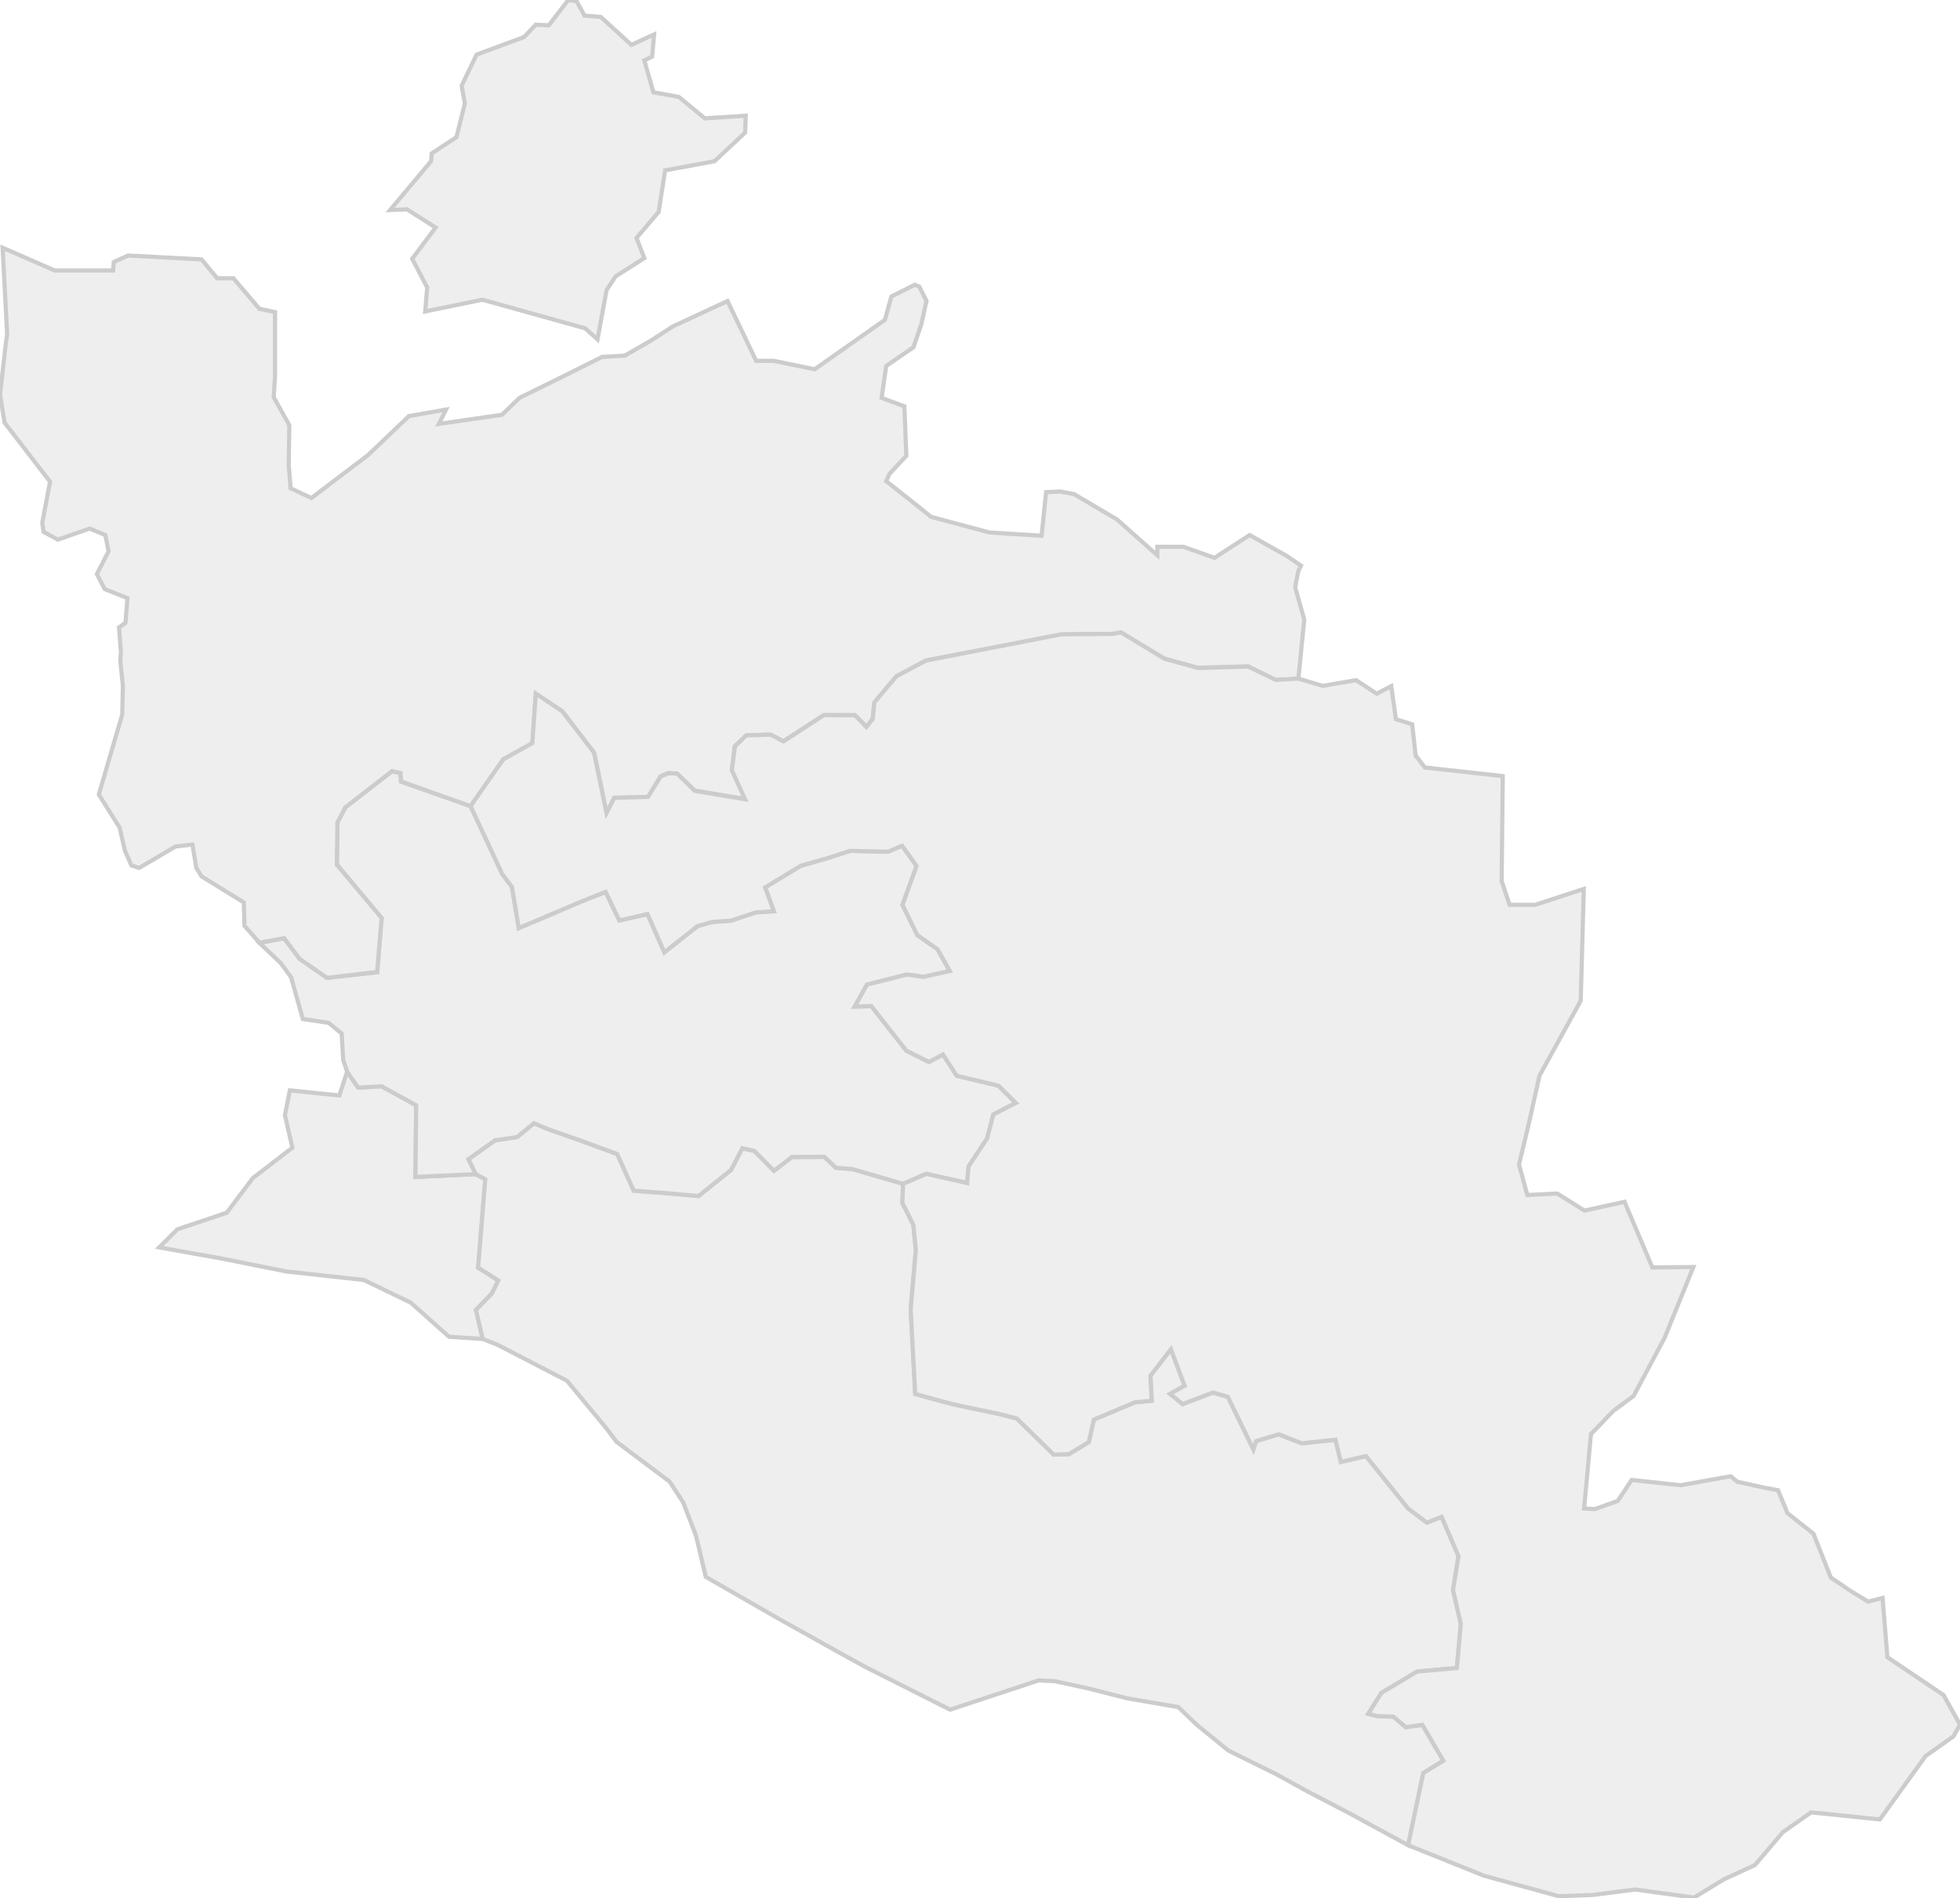
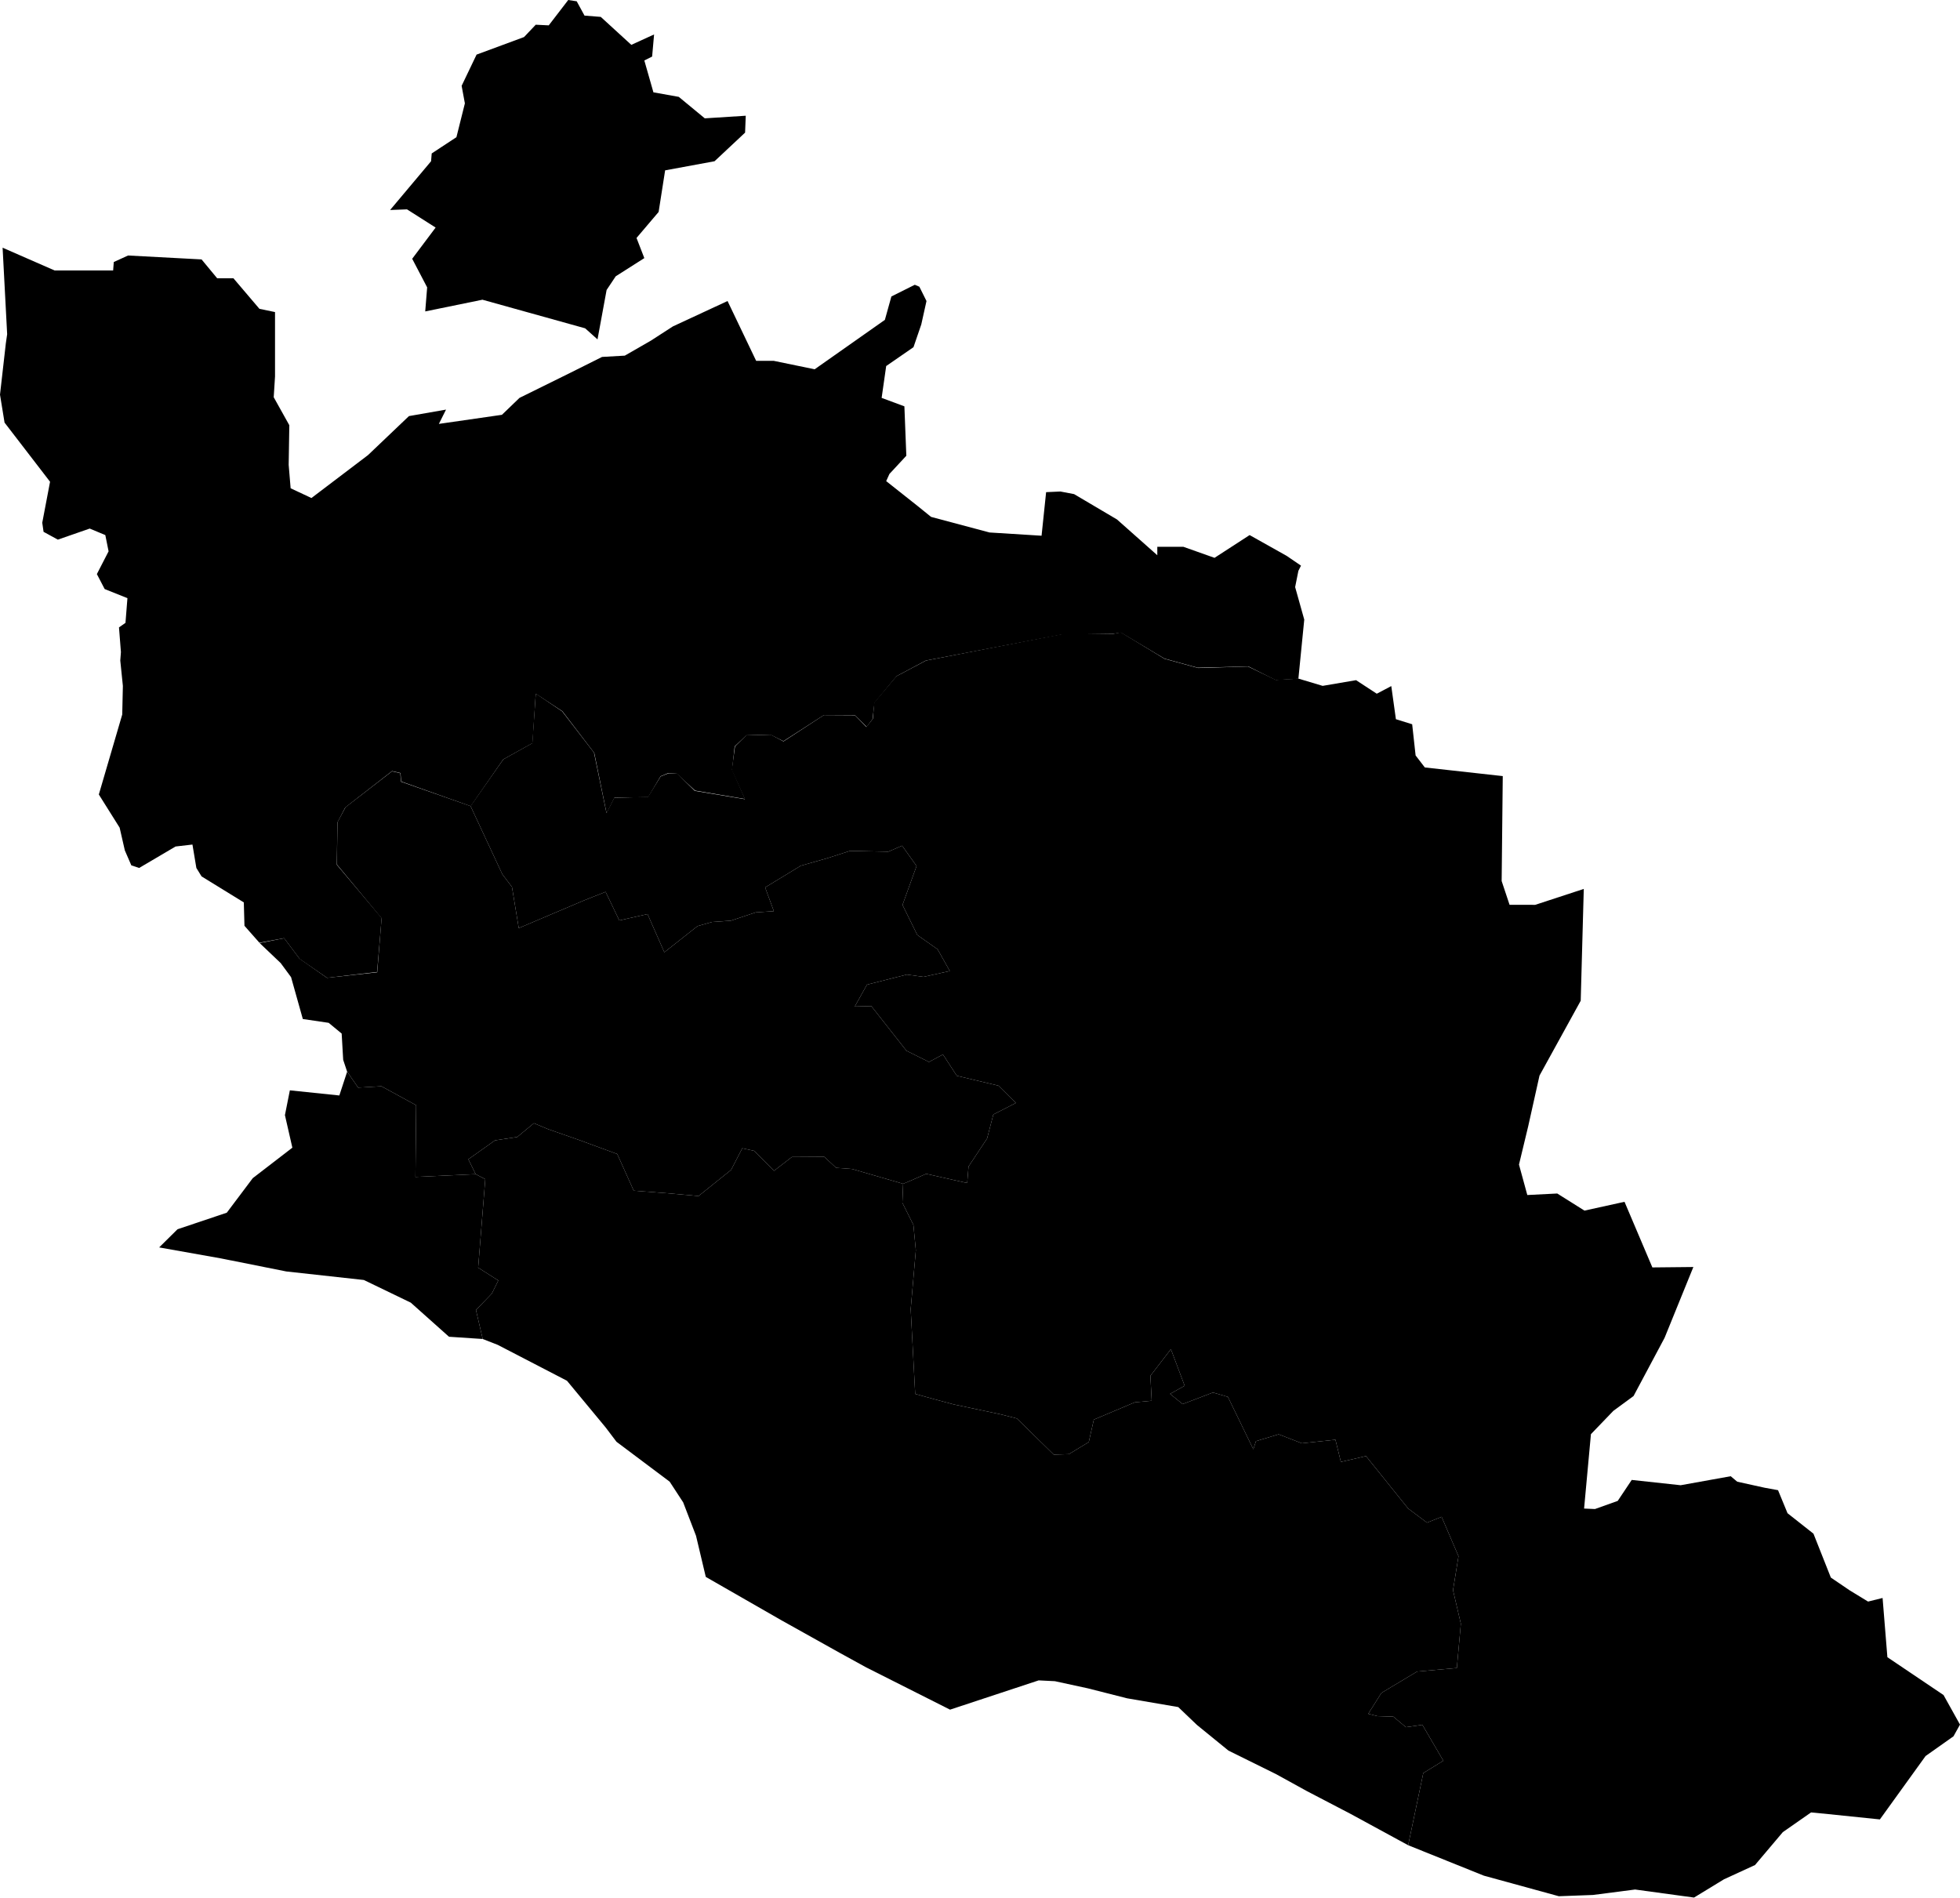
- <svg xmlns="http://www.w3.org/2000/svg" version="1.1" width="471.029" height="456.04" fill="#eeeeee" stroke="#cccccc">
-   <path class="circo" id="id-084-01" d="M107.904 321.262L98.719 313.067L87.444 307.622L68.815 305.568L52.929 302.402L38.251 299.79L42.667 295.426L54.498 291.452L60.743 283.144L70.258 275.82L68.477 268.002L69.662 262.042L81.551 263.275L83.423 257.559L86.068 261.387L91.662 261.062L100.011 265.621L99.839 282.851L114.309 282.186L116.621 283.395L114.909 304.653L119.755 307.736L118.203 310.873L114.386 314.837L116.006 321.799L107.904 321.262z">
+ <svg xmlns="http://www.w3.org/2000/svg" version="1.1" viewBox="0 0 94.206 91.208">
+   <path class="circo" id="id-084-01" d="M21.581 64.252L19.744 62.613L17.489 61.524L13.763 61.114L10.586 60.48L7.65 59.958L8.533 59.085L10.9 58.29L12.149 56.629L14.052 55.164L13.695 53.6L13.932 52.408L16.31 52.655L16.685 51.512L17.214 52.277L18.332 52.212L20.002 53.124L19.968 56.57L22.862 56.437L23.324 56.679L22.982 60.931L23.951 61.547L23.641 62.175L22.877 62.967L23.201 64.36L21.581 64.252z">
      </path>
-   <path class="circo" id="id-084-02" d="M262.872 341.176L261.655 346.573L256.872 349.476L253.243 349.59L244.373 340.902L240.357 339.876L229.196 337.521L224.535 336.272L219.942 334.999L218.859 314.627L220.093 300.469L219.508 294.37L216.857 289.068L217.039 284.503L204.816 280.948L200.93 280.662L198.093 278.014L190.299 278.065L186.017 281.375L181.275 276.593L178.383 275.964L175.694 281.166L167.868 287.441L159.879 286.729L152.3 286.157L148.333 277.345L139.047 273.932L131.678 271.355L128.306 269.942L124.299 273.256L118.955 274.066L112.557 278.608L114.309 282.186L116.621 283.395L114.909 304.653L119.755 307.736L118.203 310.873L114.386 314.837L116.006 321.799L119.616 323.209L136.255 331.833L145.541 343.045L148.155 346.501L160.935 356.089L164.18 361.062L167.269 369.096L169.613 378.973L187.686 389.342L201.763 397.205L208.14 400.709L228.317 410.881L249.617 403.843L253.516 404.039L261.4 405.748L270.872 408.156L283.159 410.258L287.672 414.569L295.229 420.723L306.635 426.358L314.112 430.474L324.561 435.927L338.408 443.46L342.051 426.116L346.864 423.154L341.824 414.525L337.876 415.091L334.851 412.561L331.014 412.437L328.814 411.877L331.986 406.853L340.553 401.727L350.112 400.872L351.073 390.226L349.191 382.165L350.512 374.006L346.449 364.536L342.939 365.938L338.405 362.535L328.273 349.942L322.246 351.339L320.933 346.009L312.871 346.867L307.289 344.704L301.831 346.354L301.202 348.298L295.088 335.709L291.507 334.658L284.221 337.446L281.195 334.991L284.699 333.045L281.391 324.242L276.465 330.643L276.773 336.639L272.727 337.02L262.872 341.176z">
+   <path class="circo" id="id-084-02" d="M52.574 68.235L52.331 69.315L51.374 69.895L50.649 69.918L48.875 68.18L48.071 67.975L45.839 67.504L44.907 67.254L43.988 67L43.772 62.925L44.019 60.094L43.902 58.874L43.371 57.814L43.408 56.901L40.963 56.19L40.186 56.132L39.619 55.603L38.06 55.613L37.203 56.275L36.255 55.319L35.677 55.193L35.139 56.233L33.574 57.488L31.976 57.346L30.46 57.231L29.667 55.469L27.809 54.786L26.336 54.271L25.661 53.988L24.86 54.651L23.791 54.813L22.511 55.722L22.862 56.437L23.324 56.679L22.982 60.931L23.951 61.547L23.641 62.175L22.877 62.967L23.201 64.36L23.923 64.642L27.251 66.367L29.108 68.609L29.631 69.3L32.187 71.218L32.836 72.212L33.454 73.819L33.923 75.795L37.537 77.868L40.353 79.441L41.628 80.142L45.663 82.176L49.923 80.769L50.703 80.808L52.28 81.15L54.174 81.631L56.632 82.052L57.534 82.914L59.046 84.145L61.327 85.272L62.822 86.095L64.912 87.185L67.682 88.692L68.41 85.223L69.373 84.631L68.365 82.905L67.575 83.018L66.97 82.512L66.203 82.487L65.763 82.375L66.397 81.371L68.111 80.345L70.022 80.174L70.215 78.045L69.838 76.433L70.102 74.801L69.29 72.907L68.588 73.188L67.681 72.507L65.655 69.988L64.449 70.268L64.187 69.202L62.574 69.373L61.458 68.941L60.366 69.271L60.24 69.66L59.018 67.142L58.301 66.932L56.844 67.489L56.239 66.998L56.94 66.609L56.278 64.848L55.293 66.129L55.355 67.328L54.545 67.404L52.574 68.235z">
      </path>
-   <path class="circo" id="id-084-03" d="M78.582 235L71.978 230.392L68.293 225.474L62.393 226.638L67.451 231.448L69.95 234.838L72.774 244.901L78.983 245.817L82.11 248.396L82.477 254.708L83.423 257.559L86.068 261.387L91.662 261.062L100.011 265.621L99.839 282.851L114.309 282.186L112.557 278.608L118.955 274.066L124.299 273.256L128.306 269.942L131.678 271.355L139.047 273.932L148.333 277.345L152.3 286.157L159.879 286.729L167.868 287.441L175.694 281.166L178.383 275.964L181.275 276.593L186.017 281.375L190.299 278.065L198.093 278.014L200.93 280.662L204.816 280.948L217.039 284.503L218.867 283.74L222.582 282.104L232.436 284.318L232.758 280.345L237.215 273.618L238.721 267.844L244.13 265.077L239.948 260.922L229.939 258.541L226.613 253.427L223.245 255.217L217.838 252.525L209.402 241.797L205.422 241.896L208.353 236.638L217.939 234.217L221.924 234.769L228.258 233.364L225.326 228.145L220.448 224.71L216.889 217.487L220.271 208.126L216.794 203.247L213.464 204.685L204.268 204.493L198.956 206.209L192.441 208.064L183.874 213.274L185.974 218.985L181.637 219.271L175.652 221.263L171.125 221.576L167.619 222.576L159.657 228.861L155.615 219.679L148.837 221.205L145.534 214.337L140.196 216.461L124.671 223.049L123.035 213.152L120.726 210.113L113.087 193.726L96.365 187.86L96.202 185.815L94.205 185.363L83.03 194.004L81.105 197.598L80.958 207.758L91.705 220.686L90.652 233.671L78.582 235z">
+   <path class="circo" id="id-084-03" d="M15.716 47L14.396 46.078L13.659 45.095L12.479 45.328L13.49 46.29L13.99 46.968L14.555 48.98L15.797 49.163L16.422 49.679L16.495 50.942L16.685 51.512L17.214 52.277L18.332 52.212L20.002 53.124L19.968 56.57L22.862 56.437L22.511 55.722L23.791 54.813L24.86 54.651L25.661 53.988L26.336 54.271L27.809 54.786L29.667 55.469L30.46 57.231L31.976 57.346L33.574 57.488L35.139 56.233L35.677 55.193L36.255 55.319L37.203 56.275L38.06 55.613L39.619 55.603L40.186 56.132L40.963 56.19L43.408 56.901L43.773 56.748L44.516 56.421L46.487 56.864L46.552 56.069L47.443 54.724L47.744 53.569L48.826 53.015L47.99 52.184L45.988 51.708L45.323 50.685L44.649 51.043L43.568 50.505L41.88 48.359L41.084 48.379L41.671 47.328L43.588 46.843L44.385 46.954L45.652 46.673L45.065 45.629L44.09 44.942L43.378 43.497L44.054 41.625L43.359 40.649L42.693 40.937L40.854 40.899L39.791 41.242L38.488 41.613L36.775 42.655L37.195 43.797L36.327 43.854L35.13 44.253L34.225 44.315L33.524 44.515L31.931 45.772L31.123 43.936L29.767 44.241L29.107 42.867L28.039 43.292L24.934 44.61L24.607 42.63L24.145 42.023L22.617 38.745L19.273 37.572L19.24 37.163L18.841 37.073L16.606 38.801L16.221 39.52L16.192 41.552L18.341 44.137L18.13 46.734L15.716 47z">
      </path>
-   <path class="circo" id="id-084-04" d="M136.562 0L131.875 6.094L128.75 5.938L125.938 8.906L114.531 13.125L110.938 20.625L111.719 24.844L109.688 32.969L103.75 36.875L103.594 38.75L93.75 50.469L97.812 50.313L104.688 54.688L99.062 62.188L102.656 69.063L102.188 74.844L115.938 72.031L140.625 78.906L143.594 81.563L145.781 69.688L147.969 66.406L154.844 62.031L152.969 57.188L158.281 50.938L159.844 40.938L171.719 38.75L179.062 31.875L179.219 27.813L169.375 28.438L163.125 23.281L157.031 22.188L154.844 14.531L156.719 13.594L157.188 8.281L151.719 10.781L144.375 4.062L140.469 3.75L138.594 0.312L136.562 0zM0.625 59.531L1.719 80.313L1.406 82.5L0 94.844L1.094 101.563L12.031 115.781L10.156 125.625L10.469 127.813L13.906 129.688L21.562 127.031L25.312 128.594L26.094 132.5L23.281 137.969L25.156 141.563L30.625 143.75L30.156 149.688L28.594 150.781L29.062 156.719L28.906 158.75L29.531 164.844L29.375 171.719L23.75 190.938L28.75 198.906L30 204.375L31.562 207.969L33.438 208.594L42.188 203.438L46.25 202.969L47.188 208.594L48.438 210.625L58.594 216.875L58.75 222.5L62.344 226.563L68.281 225.469L72.031 230.469L78.594 235L90.625 233.594L91.719 220.625L80.938 207.813L81.094 197.656L82.969 194.063L94.219 185.313L96.25 185.781L96.406 187.813L113.125 193.75L120.938 182.5L127.969 178.594L128.75 166.719L135.156 170.938L142.812 180.938L145.781 195.469L147.656 191.719L155.781 191.563L158.75 186.563L160.625 185.781L162.656 185.938L167.031 190L179.062 192.031L175.938 185L176.562 179.375L179.375 176.719L185.156 176.563L188.281 178.125L197.969 171.875L205.469 171.875L208.281 174.688L209.688 172.813L210.156 168.906L215.469 162.5L222.5 158.75L255.156 152.5L267.344 152.344L269.375 152.031L279.844 158.281L287.812 160.469L287.969 160.469L300 160.156L306.562 163.438L312.031 163.125L313.438 148.906L311.25 141.094L312.031 137.188L312.656 135.938L309.219 133.594L300.312 128.594L291.875 134.063L284.375 131.406L278.125 131.406L278.125 133.438L268.438 124.844L258.125 118.75L254.844 118.125L251.406 118.281L250.312 128.75L237.812 127.969L223.75 124.219L220.469 121.563L212.969 115.625L213.75 113.906L217.812 109.531L217.344 97.656L211.875 95.625L212.969 87.969L219.531 83.438L221.406 77.969L222.656 72.344L220.938 68.906L219.844 68.438L214.219 71.25L212.656 76.875L195.781 88.75L185.938 86.719L181.719 86.719L174.844 72.344L161.719 78.438L156.406 81.875L150.156 85.469L144.688 85.781L137.188 89.531L124.844 95.625L120.625 99.688L105.469 101.875L107.188 98.438L98.281 100L88.438 109.375L74.844 119.688L69.844 117.344L69.375 111.719L69.531 102.188L65.781 95.469L66.094 90.469L66.094 75L62.344 74.219L56.094 66.875L52.188 66.875L48.438 62.344L30.781 61.406L27.344 62.969L27.188 65L13.125 65L0.625 59.531z">
+   <path class="circo" id="id-084-04" d="M27.312 0L26.375 1.219L25.75 1.188L25.188 1.781L22.906 2.625L22.188 4.125L22.344 4.969L21.938 6.594L20.75 7.375L20.719 7.75L18.75 10.094L19.562 10.063L20.938 10.938L19.812 12.438L20.531 13.813L20.438 14.969L23.188 14.406L28.125 15.781L28.719 16.313L29.156 13.938L29.594 13.281L30.969 12.406L30.594 11.438L31.656 10.188L31.969 8.188L34.344 7.75L35.812 6.375L35.844 5.563L33.875 5.688L32.625 4.656L31.406 4.438L30.969 2.906L31.344 2.719L31.438 1.656L30.344 2.156L28.875 0.812L28.094 0.75L27.719 0.062L27.312 0zM0.125 11.906L0.344 16.063L0.281 16.5L0 18.969L0.219 20.313L2.406 23.156L2.031 25.125L2.094 25.563L2.781 25.938L4.312 25.406L5.062 25.719L5.219 26.5L4.656 27.594L5.031 28.313L6.125 28.75L6.031 29.938L5.719 30.156L5.812 31.344L5.781 31.75L5.906 32.969L5.875 34.344L4.75 38.188L5.75 39.781L6 40.875L6.312 41.594L6.688 41.719L8.438 40.688L9.25 40.594L9.438 41.719L9.688 42.125L11.719 43.375L11.75 44.5L12.469 45.313L13.656 45.094L14.406 46.094L15.719 47L18.125 46.719L18.344 44.125L16.188 41.563L16.219 39.531L16.594 38.813L18.844 37.063L19.25 37.156L19.281 37.563L22.625 38.75L24.188 36.5L25.594 35.719L25.75 33.344L27.031 34.188L28.562 36.188L29.156 39.094L29.531 38.344L31.156 38.313L31.75 37.313L32.125 37.156L32.531 37.188L33.406 38L35.812 38.406L35.188 37L35.312 35.875L35.875 35.344L37.031 35.313L37.656 35.625L39.594 34.375L41.094 34.375L41.656 34.938L41.938 34.563L42.031 33.781L43.094 32.5L44.5 31.75L51.031 30.5L53.469 30.469L53.875 30.406L55.969 31.656L57.562 32.094L57.594 32.094L60 32.031L61.312 32.688L62.406 32.625L62.688 29.781L62.25 28.219L62.406 27.438L62.531 27.188L61.844 26.719L60.062 25.719L58.375 26.813L56.875 26.281L55.625 26.281L55.625 26.688L53.688 24.969L51.625 23.75L50.969 23.625L50.281 23.656L50.062 25.75L47.562 25.594L44.75 24.844L44.094 24.313L42.594 23.125L42.75 22.781L43.562 21.906L43.469 19.531L42.375 19.125L42.594 17.594L43.906 16.688L44.281 15.594L44.531 14.469L44.188 13.781L43.969 13.688L42.844 14.25L42.531 15.375L39.156 17.75L37.188 17.344L36.344 17.344L34.969 14.469L32.344 15.688L31.281 16.375L30.031 17.094L28.938 17.156L27.438 17.906L24.969 19.125L24.125 19.938L21.094 20.375L21.438 19.688L19.656 20L17.688 21.875L14.969 23.938L13.969 23.469L13.875 22.344L13.906 20.438L13.156 19.094L13.219 18.094L13.219 15L12.469 14.844L11.219 13.375L10.438 13.375L9.688 12.469L6.156 12.281L5.469 12.594L5.438 13L2.625 13L0.125 11.906z">
      </path>
-   <path class="circo" id="id-084-05" d="M291.507 334.658L284.221 337.446L281.195 334.991L284.699 333.045L281.391 324.242L276.465 330.643L276.773 336.639L272.727 337.02L262.872 341.176L261.655 346.573L256.872 349.476L253.243 349.59L244.373 340.902L240.357 339.876L229.196 337.521L224.535 336.272L219.942 334.999L218.859 314.627L220.093 300.469L219.508 294.37L216.857 289.068L217.039 284.503L218.867 283.74L222.582 282.104L232.436 284.318L232.758 280.345L237.215 273.618L238.721 267.844L244.13 265.077L239.948 260.922L229.939 258.541L226.613 253.427L223.245 255.217L217.838 252.525L209.402 241.797L205.422 241.896L208.353 236.638L217.939 234.217L221.924 234.769L228.258 233.364L225.326 228.145L220.448 224.71L216.889 217.487L220.271 208.126L216.794 203.247L213.464 204.685L204.268 204.493L198.956 206.209L192.441 208.064L183.874 213.274L185.974 218.985L181.637 219.271L175.652 221.263L171.125 221.576L167.619 222.576L159.657 228.861L155.615 219.679L148.837 221.205L145.534 214.337L140.196 216.461L124.671 223.049L123.035 213.152L120.726 210.113L113.087 193.726L120.955 182.491L127.924 178.601L128.759 166.684L135.105 170.958L142.743 180.864L145.756 195.411L147.605 191.743L155.737 191.514L158.767 186.603L160.672 185.842L162.726 185.905L166.958 190.066L179.031 192.076L175.862 185.064L176.637 179.396L179.331 176.732L185.233 176.558L188.288 178.18L197.994 171.859L205.48 171.907L208.215 174.722L209.756 172.748L210.106 168.833L215.412 162.53L222.537 158.757L255.087 152.432L267.356 152.358L269.372 151.963L279.854 158.324L287.749 160.489L287.96 160.543L299.938 160.184L306.603 163.399L312.035 163.088L317.862 164.833L325.888 163.463L330.87 166.72L334.355 164.886L335.466 172.846L339.376 174.061L340.202 181.557L342.413 184.441L361.144 186.518L360.879 211.742L362.78 217.449L368.942 217.459L380.614 213.637L379.878 240.507L369.977 258.494L367.256 270.693L365.047 279.879L367.046 287.198L374.239 286.834L380.781 290.946L390.404 288.83L397.098 304.602L406.948 304.502L400.033 321.519L392.573 335.508L387.724 339.07L382.335 344.668L380.692 362.55L383.304 362.667L388.774 360.712L392.14 355.672L403.897 356.945L415.925 354.782L417.495 356.097L424.101 357.55L427.301 358.135L429.578 363.669L435.816 368.59L439.988 379.135L444.537 382.221L448.935 384.906L452.424 384.04L453.578 398.277L467.07 407.364L471.029 414.468L469.464 417.283L462.762 422.027L451.773 437.261L439.361 435.978L435.235 435.578L428.451 440.317L421.766 448.224L414.298 451.656L407.112 456.04L392.95 454.103L382.836 455.413L374.625 455.72L356.594 450.775L338.408 443.46L342.051 426.116L346.864 423.154L341.824 414.525L337.876 415.091L334.851 412.561L331.014 412.437L328.814 411.877L331.986 406.853L340.553 401.727L350.112 400.872L351.073 390.226L349.191 382.165L350.512 374.006L346.449 364.536L342.939 365.938L338.405 362.535L328.273 349.942L322.246 351.339L320.933 346.009L312.871 346.867L307.289 344.704L301.831 346.354L301.202 348.298L295.088 335.709L291.507 334.658z">
+   <path class="circo" id="id-084-05" d="M58.301 66.932L56.844 67.489L56.239 66.998L56.94 66.609L56.278 64.848L55.293 66.129L55.355 67.328L54.545 67.404L52.574 68.235L52.331 69.315L51.374 69.895L50.649 69.918L48.875 68.18L48.071 67.975L45.839 67.504L44.907 67.254L43.988 67L43.772 62.925L44.019 60.094L43.902 58.874L43.371 57.814L43.408 56.901L43.773 56.748L44.516 56.421L46.487 56.864L46.552 56.069L47.443 54.724L47.744 53.569L48.826 53.015L47.99 52.184L45.988 51.708L45.323 50.685L44.649 51.043L43.568 50.505L41.88 48.359L41.084 48.379L41.671 47.328L43.588 46.843L44.385 46.954L45.652 46.673L45.065 45.629L44.09 44.942L43.378 43.497L44.054 41.625L43.359 40.649L42.693 40.937L40.854 40.899L39.791 41.242L38.488 41.613L36.775 42.655L37.195 43.797L36.327 43.854L35.13 44.253L34.225 44.315L33.524 44.515L31.931 45.772L31.123 43.936L29.767 44.241L29.107 42.867L28.039 43.292L24.934 44.61L24.607 42.63L24.145 42.023L22.617 38.745L24.191 36.498L25.585 35.72L25.752 33.337L27.021 34.192L28.549 36.173L29.151 39.082L29.521 38.349L31.147 38.303L31.753 37.321L32.134 37.168L32.545 37.181L33.392 38.013L35.806 38.415L35.172 37.013L35.327 35.879L35.866 35.346L37.047 35.312L37.658 35.636L39.599 34.372L41.096 34.381L41.643 34.944L41.951 34.55L42.021 33.767L43.082 32.506L44.507 31.751L51.017 30.486L53.471 30.472L53.874 30.393L55.971 31.665L57.55 32.098L57.592 32.109L59.988 32.037L61.321 32.68L62.407 32.618L63.572 32.967L65.178 32.693L66.174 33.344L66.871 32.977L67.093 34.569L67.875 34.812L68.04 36.311L68.483 36.888L72.229 37.304L72.176 42.348L72.556 43.49L73.788 43.492L76.123 42.727L75.976 48.101L73.995 51.699L73.451 54.139L73.009 55.976L73.409 57.44L74.848 57.367L76.156 58.189L78.081 57.766L79.42 60.92L81.39 60.9L80.007 64.304L78.515 67.102L77.545 67.814L76.467 68.934L76.138 72.51L76.661 72.533L77.755 72.142L78.428 71.134L80.779 71.389L83.185 70.956L83.499 71.219L84.82 71.51L85.46 71.627L85.916 72.734L87.163 73.718L87.998 75.827L88.907 76.444L89.787 76.981L90.485 76.808L90.716 79.655L93.414 81.473L94.206 82.894L93.893 83.457L92.552 84.405L90.355 87.452L87.872 87.196L87.047 87.116L85.69 88.063L84.353 89.645L82.86 90.331L81.422 91.208L78.59 90.821L76.567 91.083L74.925 91.144L71.319 90.155L67.682 88.692L68.41 85.223L69.373 84.631L68.365 82.905L67.575 83.018L66.97 82.512L66.203 82.487L65.763 82.375L66.397 81.371L68.111 80.345L70.022 80.174L70.215 78.045L69.838 76.433L70.102 74.801L69.29 72.907L68.588 73.188L67.681 72.507L65.655 69.988L64.449 70.268L64.187 69.202L62.574 69.373L61.458 68.941L60.366 69.271L60.24 69.66L59.018 67.142L58.301 66.932z">
      </path>
</svg>
